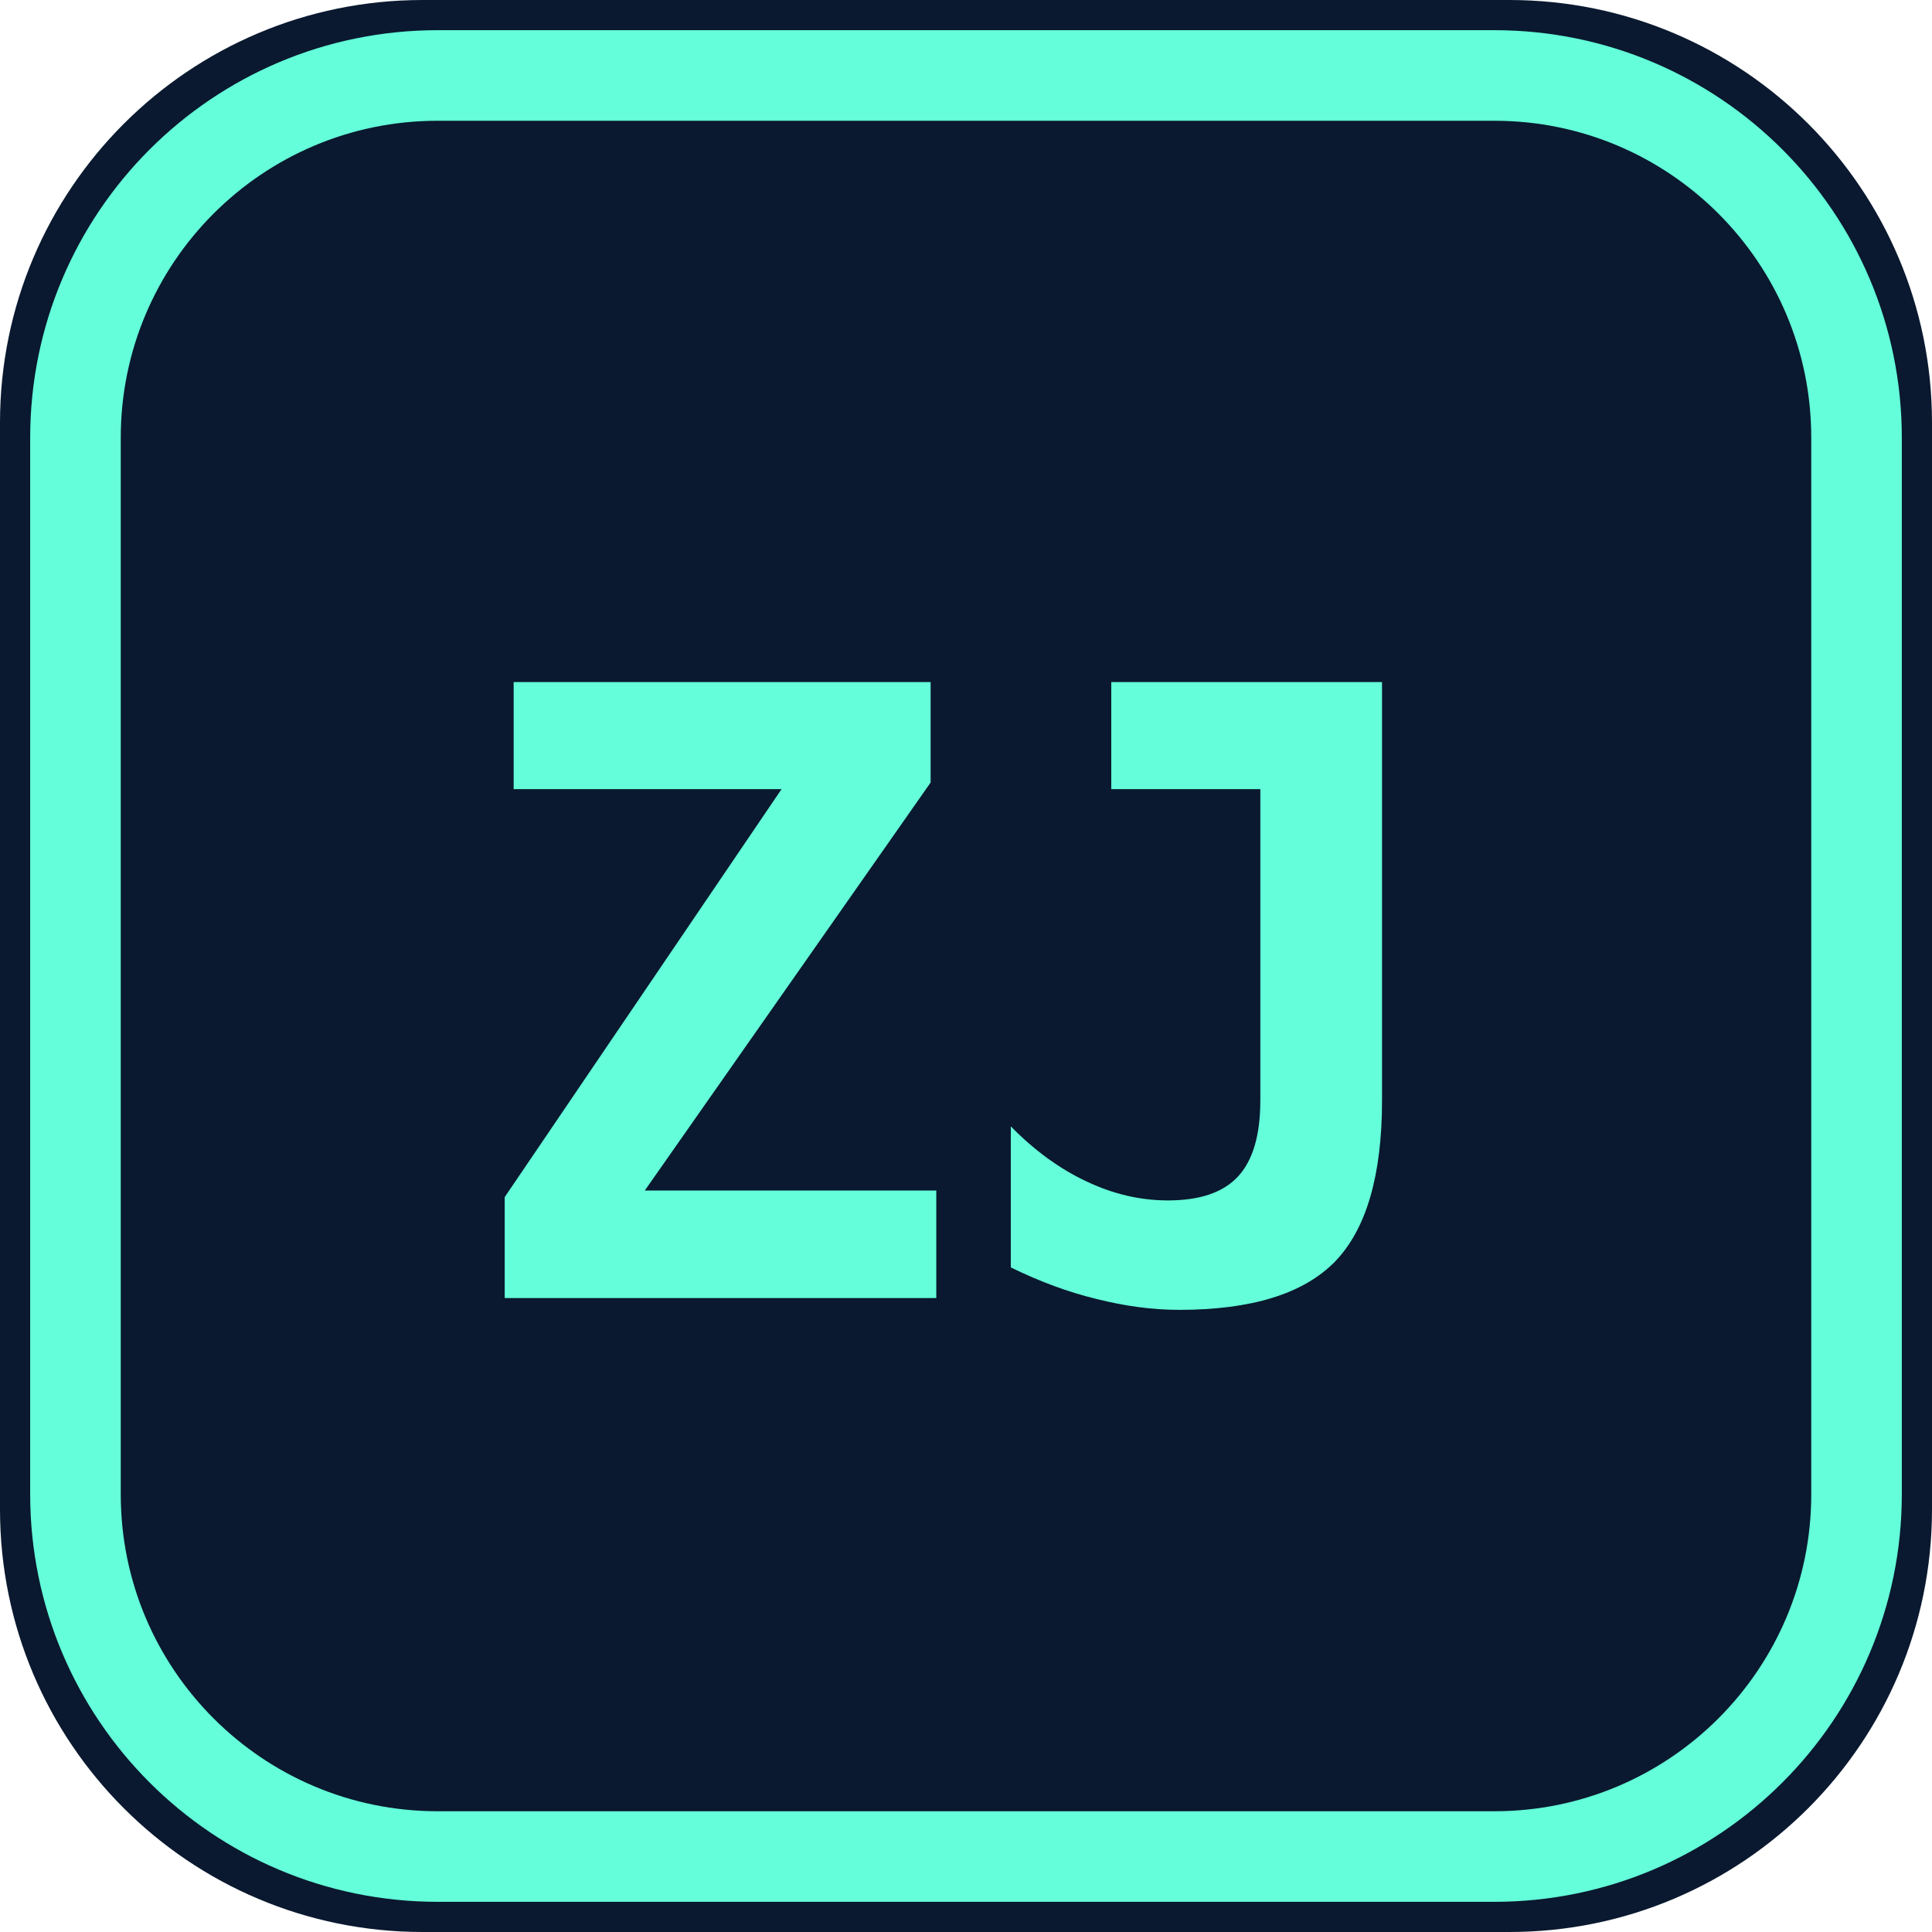
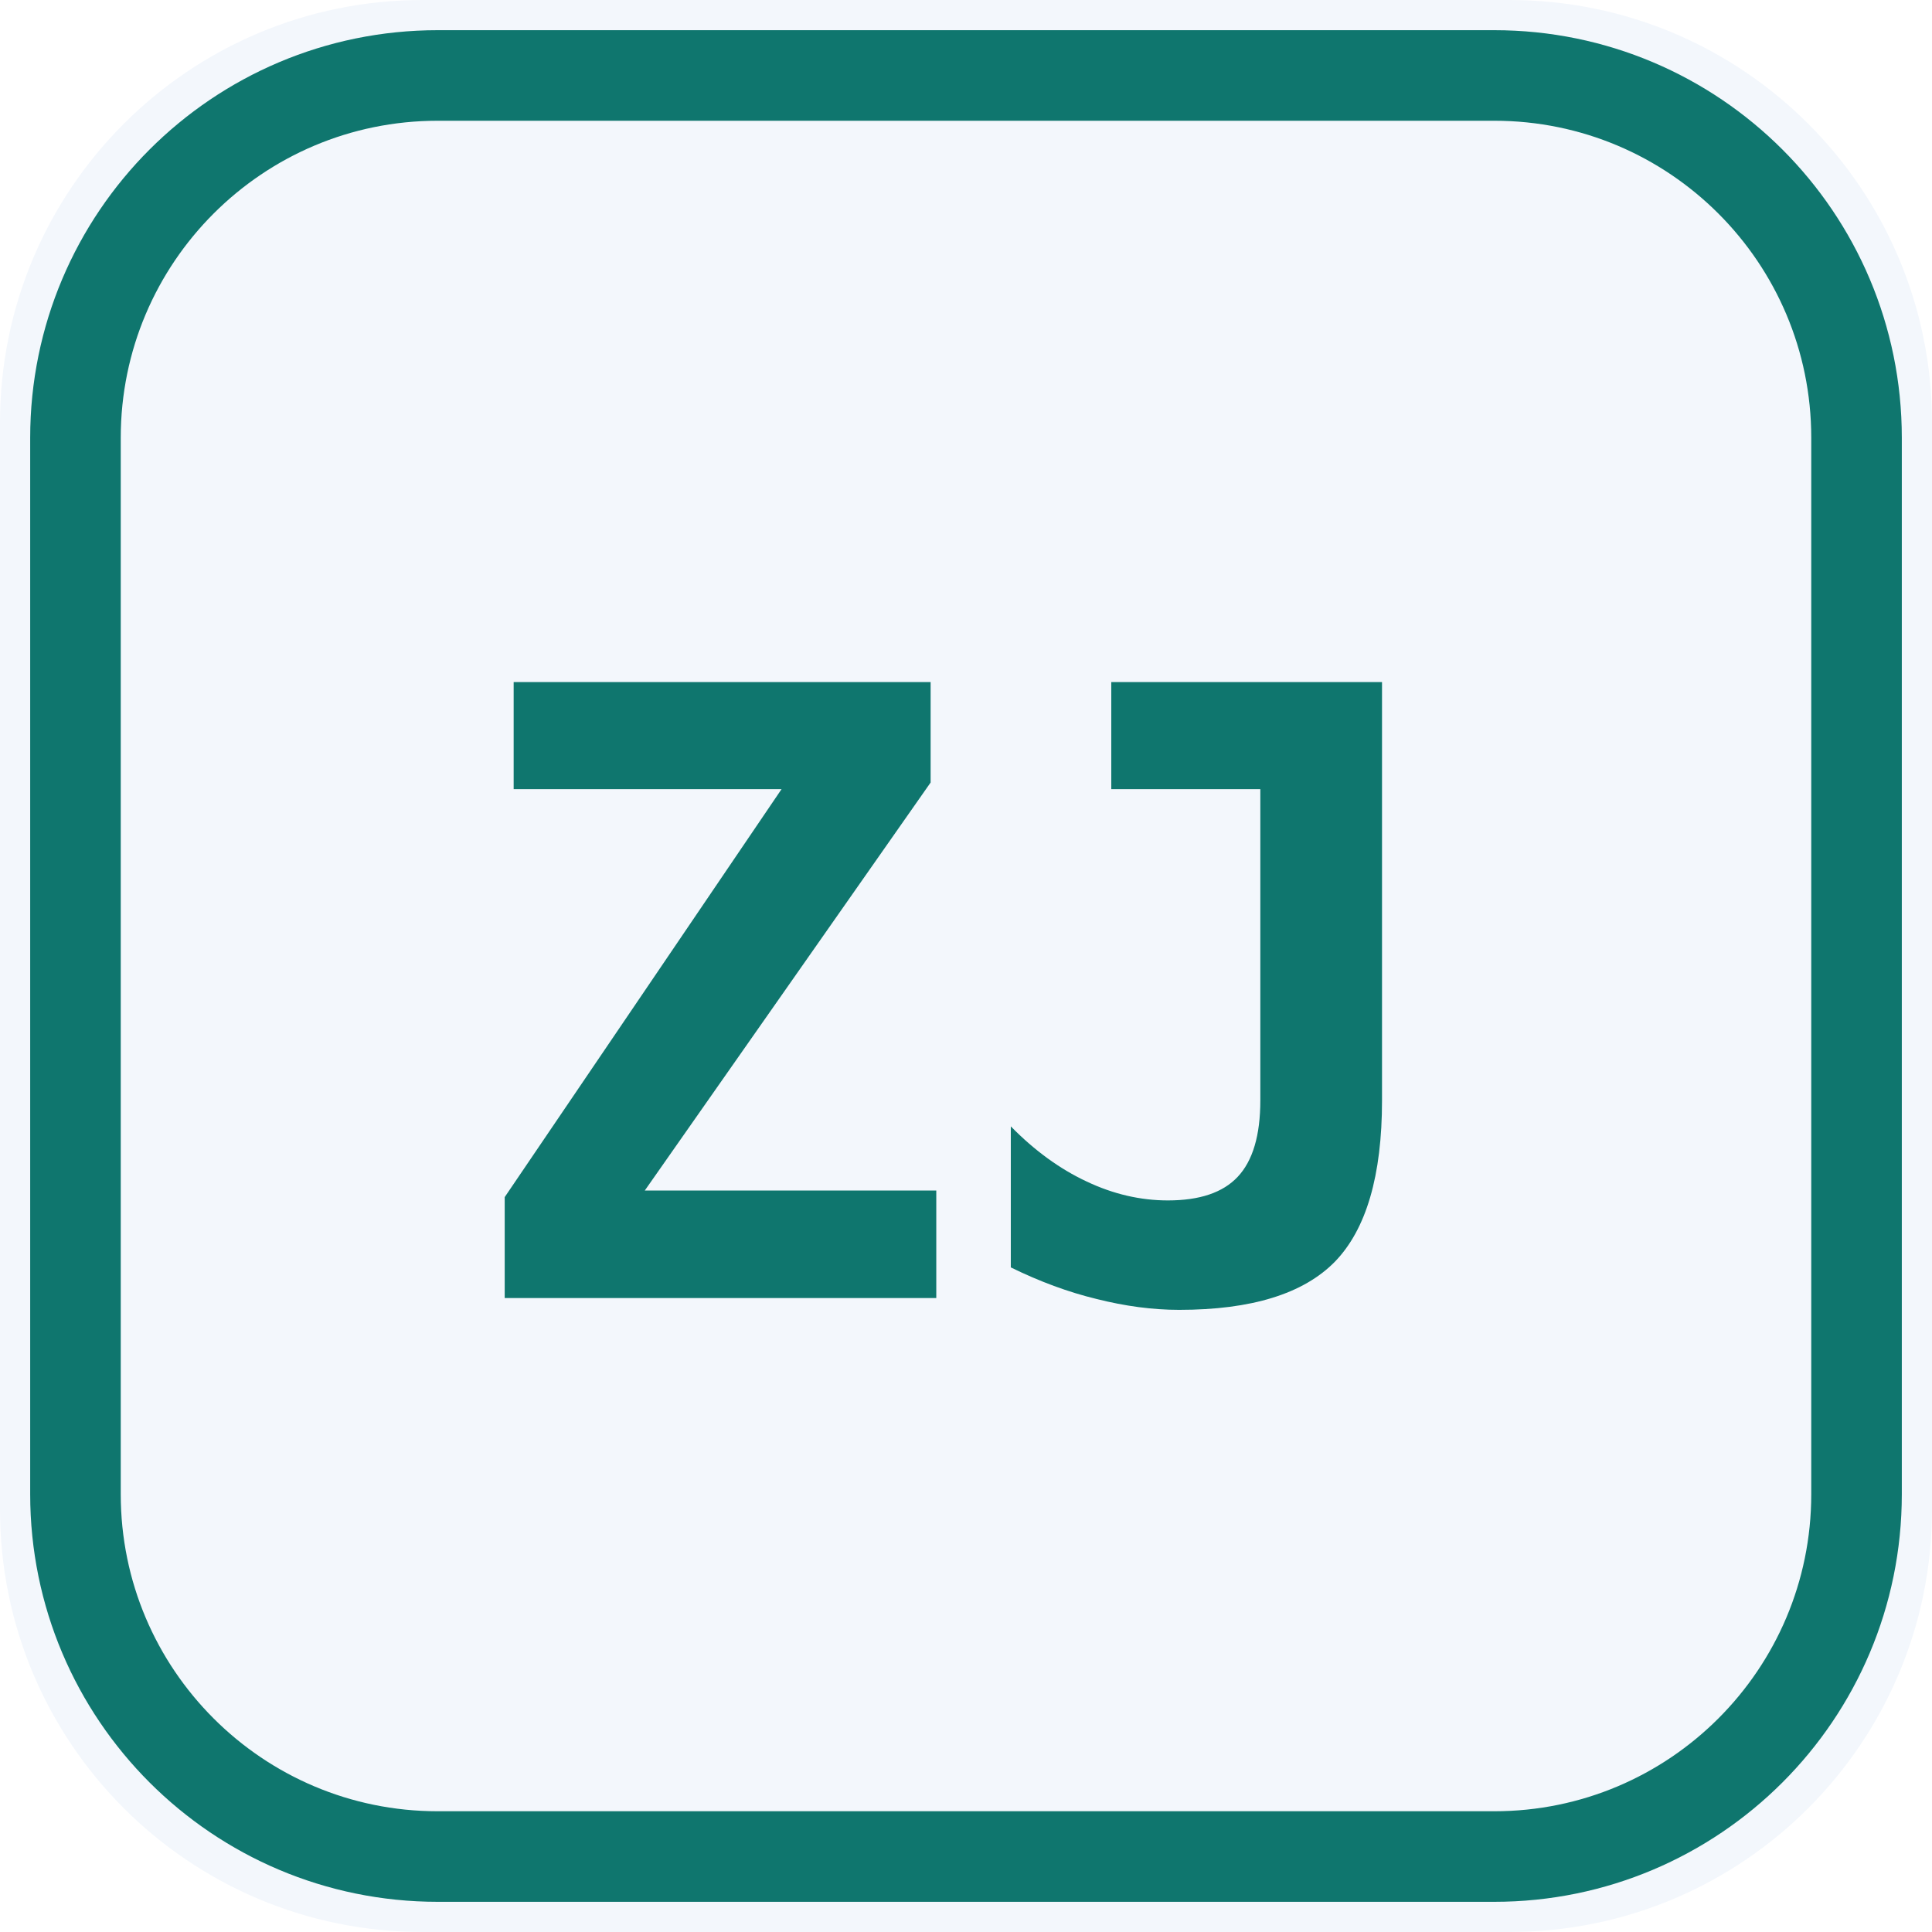
<svg xmlns="http://www.w3.org/2000/svg" viewBox="0 0 64 64">
-   <rect width="64" height="64" rx="14" fill="#0a192f" />
-   <rect x="2.5" y="2.5" width="59" height="59" rx="12" fill="none" stroke="#64ffda" stroke-width="3" />
-   <text x="32" y="43" font-family="ui-monospace, SFMono-Regular, Menlo, monospace" font-size="28" font-weight="600" fill="#64ffda" text-anchor="middle">ZJ</text>
+   <rect width="64" height="64" rx="14" fill="#f3f7fc" />
+   <rect x="2.5" y="2.5" width="59" height="59" rx="12" fill="none" stroke="#0f766e" stroke-width="3" />
+   <text x="32" y="43" font-family="ui-monospace, SFMono-Regular, Menlo, monospace" font-size="28" font-weight="600" fill="#0f766e" text-anchor="middle">ZJ</text>
</svg>
